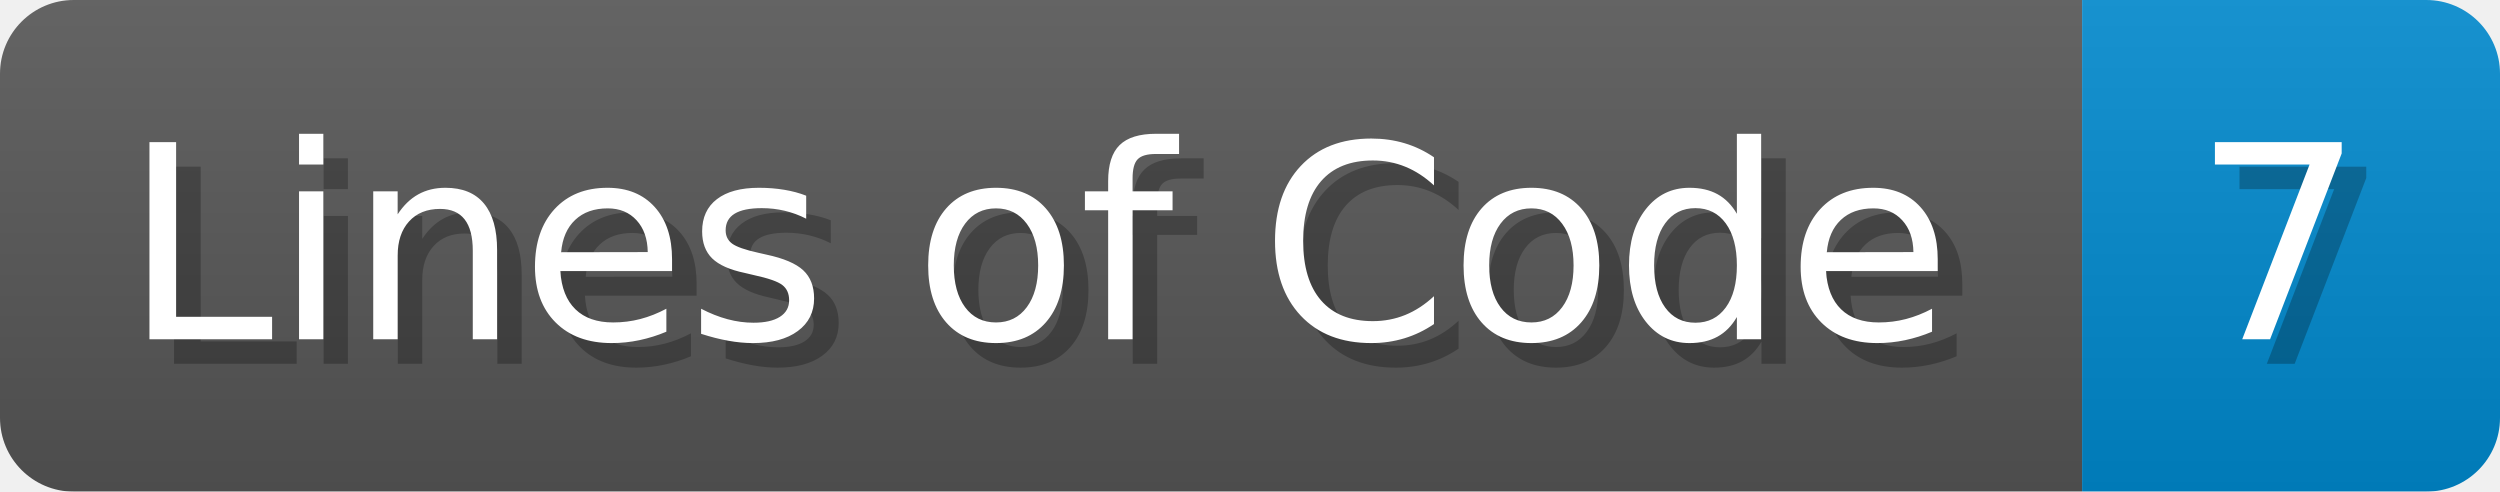
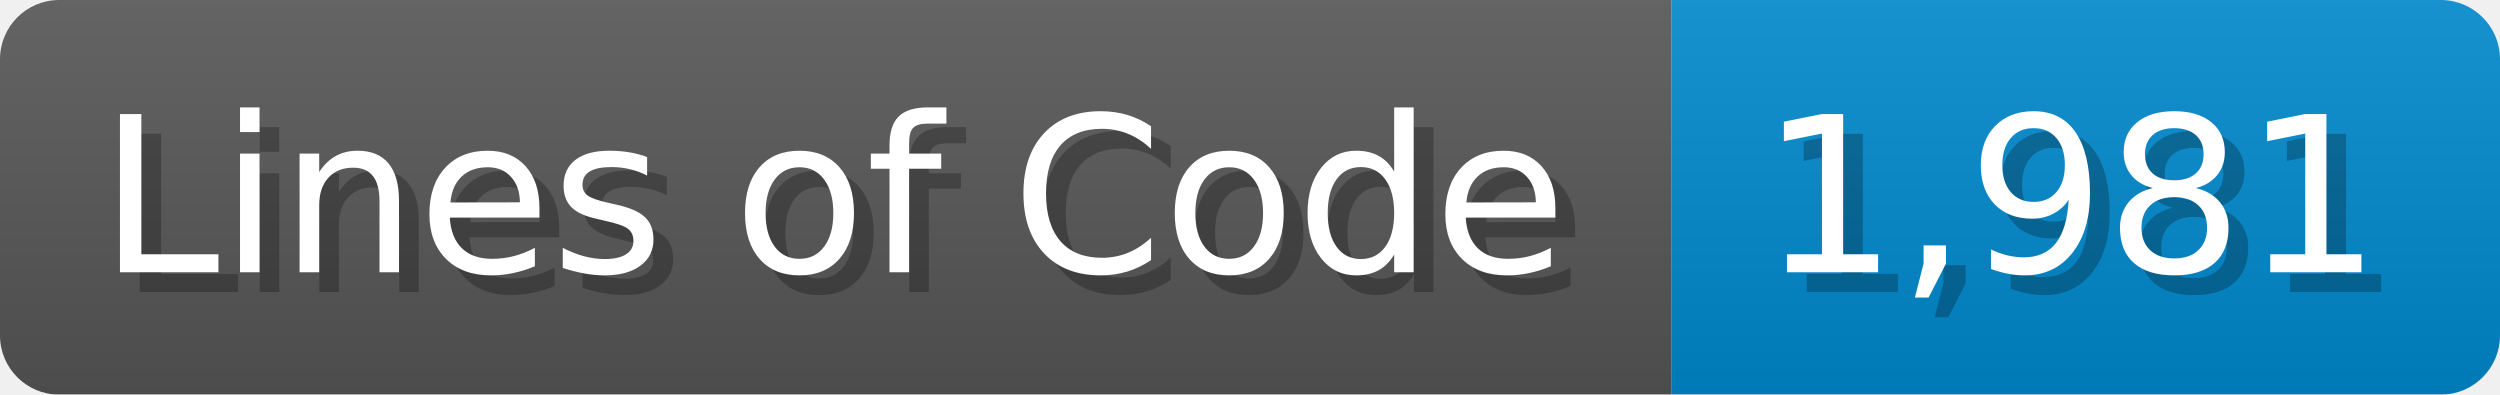
- <svg xmlns="http://www.w3.org/2000/svg" width="101.7" height="20" viewBox="0 0 1017 200">
+ <svg xmlns="http://www.w3.org/2000/svg" width="126.7" height="20" viewBox="0 0 1267 200">
  <linearGradient id="a" x2="0" y2="100%">
    <stop offset="0" stop-opacity=".1" stop-color="#EEE" />
    <stop offset="1" stop-opacity=".1" />
  </linearGradient>
  <mask id="m">
-     <rect width="1017" height="200" rx="30" fill="#FFF" />
+     <rect width="1267" height="200" rx="30" fill="#FFF" />
  </mask>
  <g mask="url(#m)">
    <rect width="847" height="200" fill="#555" />
-     <rect width="170" height="200" fill="#08C" x="847" />
-     <rect width="1017" height="200" fill="url(#a)" />
+     <rect width="420" height="200" fill="#08C" x="847" />
+     <rect width="1267" height="200" fill="url(#a)" />
  </g>
  <g fill="#fff" text-anchor="start" font-family="Verdana,DejaVu Sans,sans-serif" font-size="110">
    <text x="60" y="148" textLength="747" fill="#000" opacity="0.25">Lines of Code</text>
    <text x="50" y="138" textLength="747">Lines of Code</text>
-     <text x="902" y="148" textLength="70" fill="#000" opacity="0.25">7</text>
-     <text x="892" y="138" textLength="70">7</text>
+     <text x="902" y="148" textLength="320" fill="#000" opacity="0.25">1,981</text>
+     <text x="892" y="138" textLength="320">1,981</text>
  </g>
</svg>
